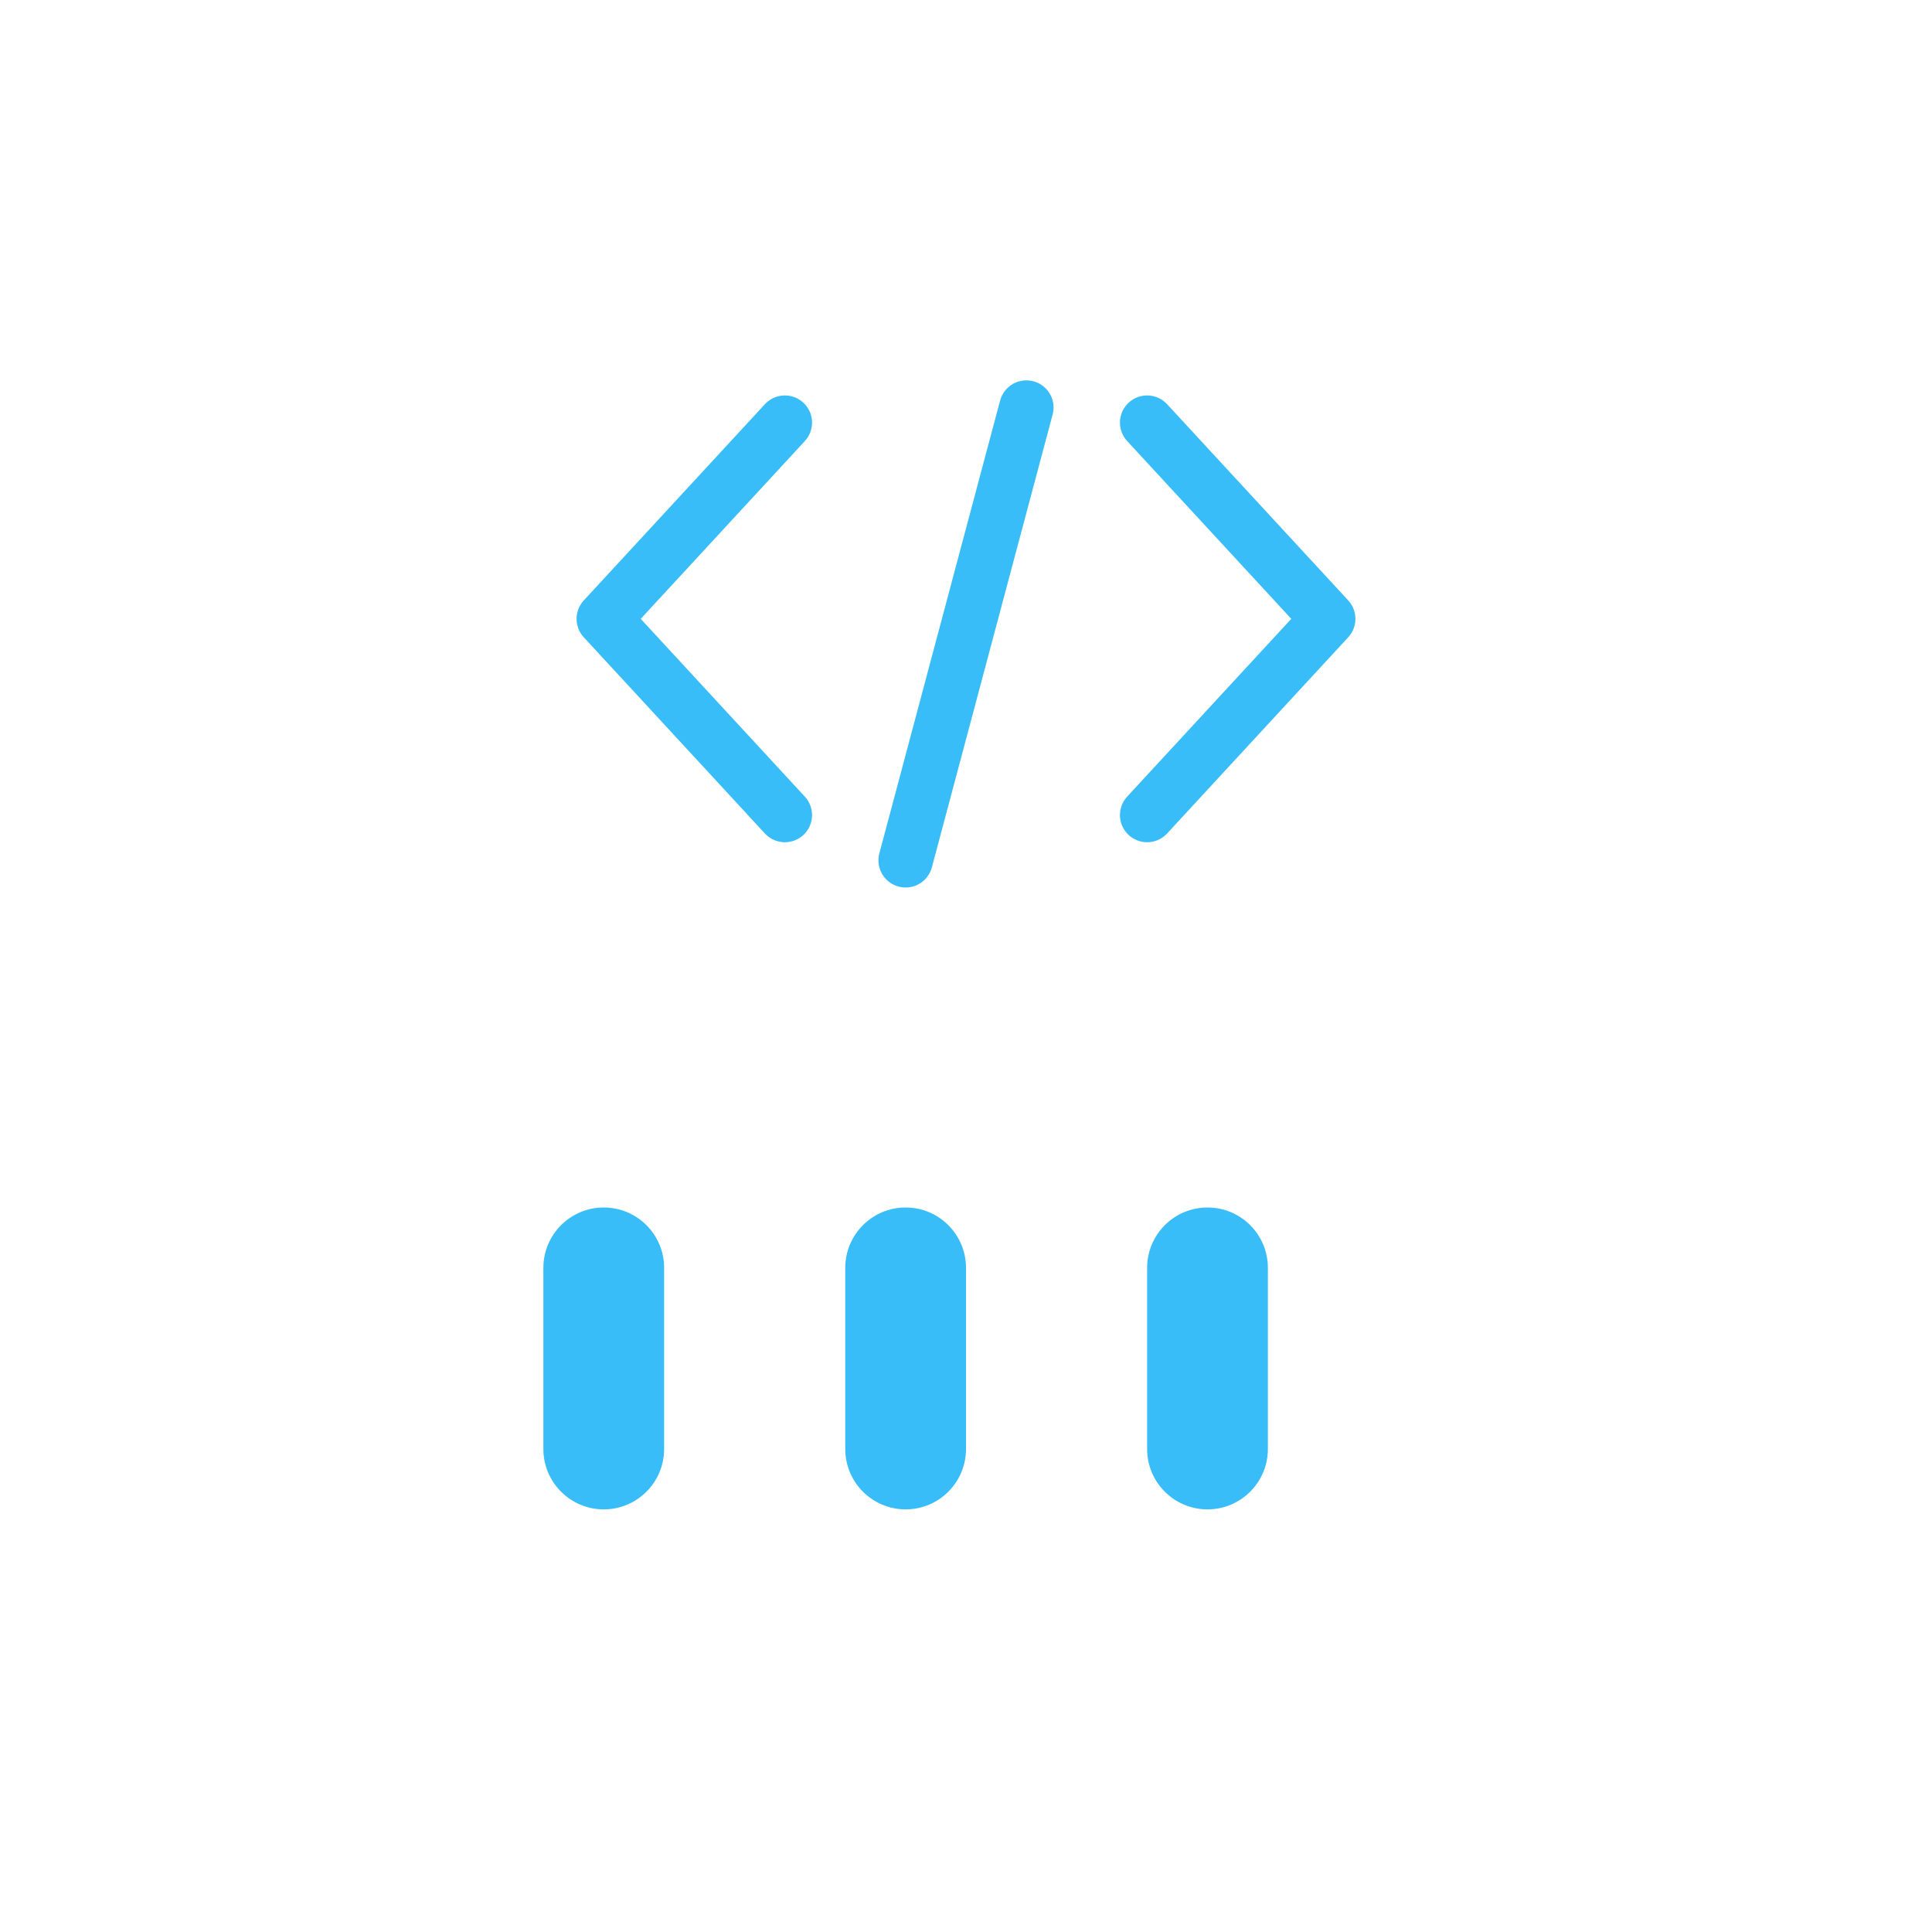
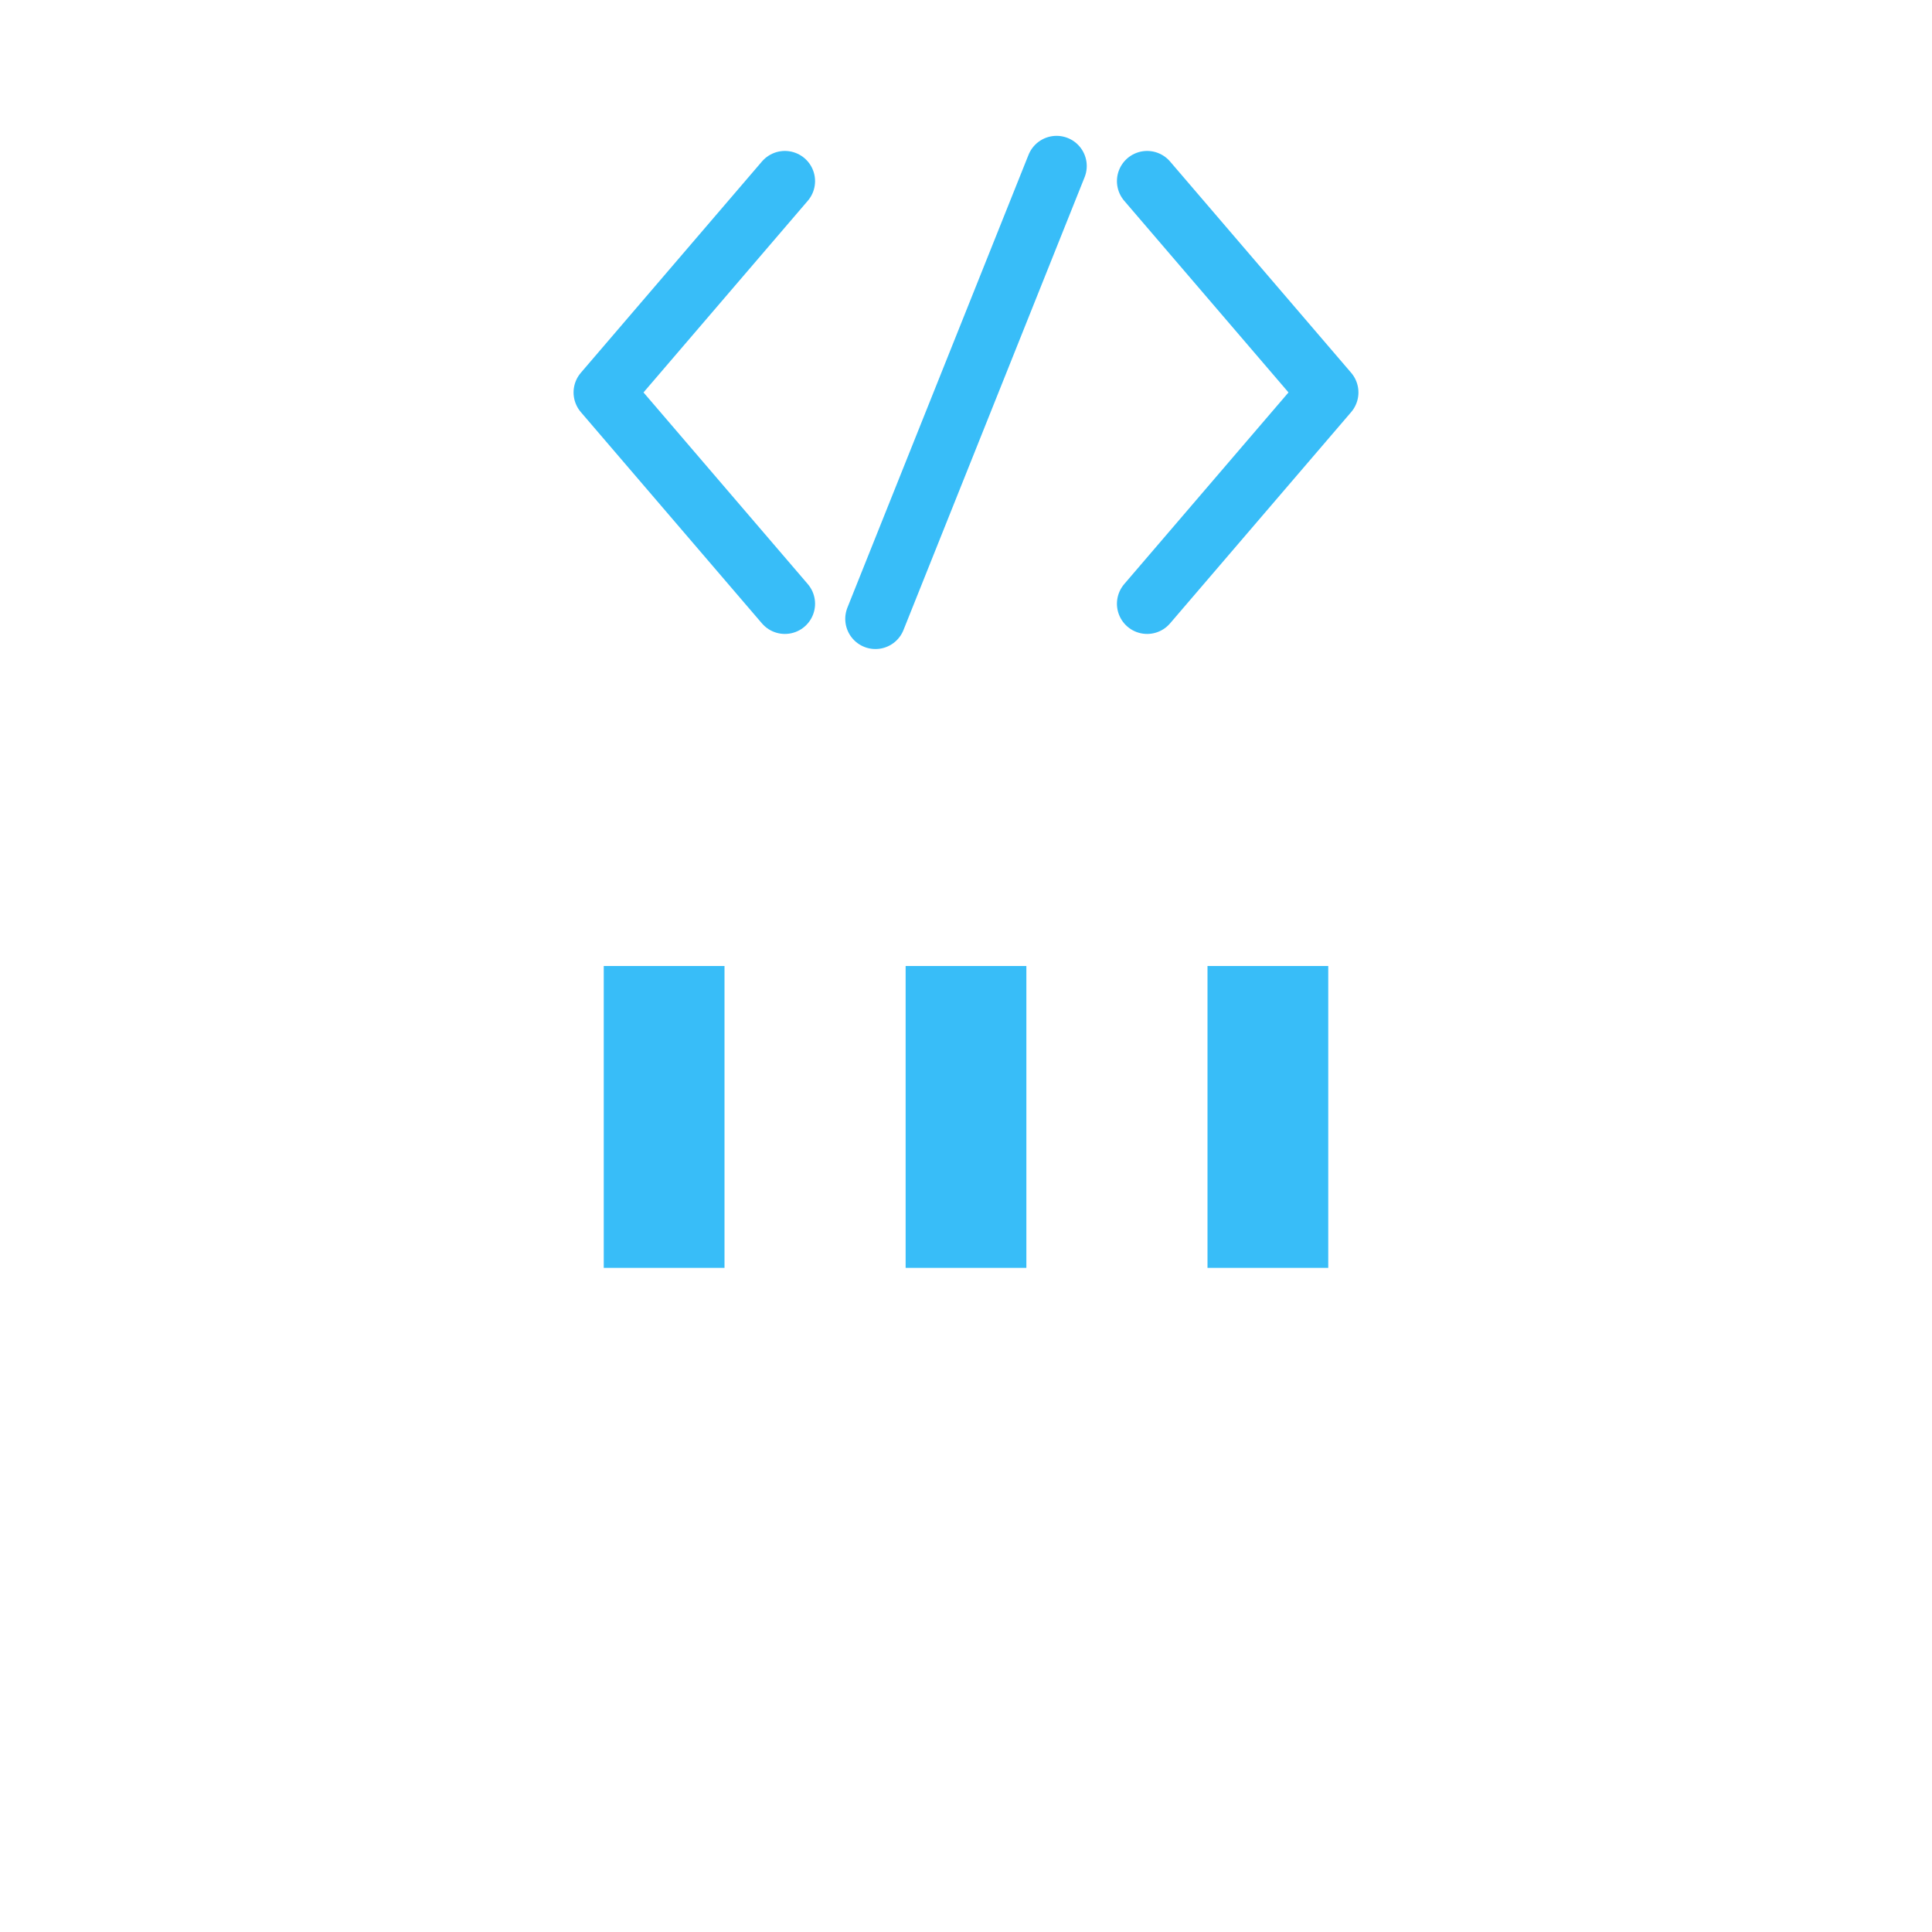
- <svg xmlns="http://www.w3.org/2000/svg" viewBox="0 0 64 64" width="64" height="64" fill="none" role="img" aria-label="generando codigo">
-   <g fill="none" stroke="#38BDF8" stroke-width="1.8" stroke-linecap="round" stroke-linejoin="round">
-     <path d="M26 14 20 20.5 26 27" />
-     <path d="M38 14 44 20.5 38 27" />
-     <path d="M34 13.5 30 28.5" />
+ <svg xmlns="http://www.w3.org/2000/svg" viewBox="0 0 64 64" width="64" height="64" fill="none" color="#38BDF8" role="img" aria-label="generando codigo">
+   <g fill="none" stroke="#38BDF8" stroke-width="2" stroke-linecap="round" stroke-linejoin="round">
+     <path d="M26 6 20 13 26 20" />
+     <path d="M38 6 44 13 38 20" />
+     <path d="M35 5.5 29 20.5" />
  </g>
-   <g class="celeste-bars" transform="translate(18 40)" fill="#38BDF8">
-     <rect x="0" y="0" width="4" height="10" rx="2">
-       <animateTransform attributeType="xml" attributeName="transform" type="translate" values="0 0; 0 -20; 0 0" begin="0s" dur="0.6s" repeatCount="indefinite" />
-     </rect>
-     <rect x="10" y="0" width="4" height="10" rx="2">
-       <animateTransform attributeType="xml" attributeName="transform" type="translate" values="0 0; 0 -20; 0 0" begin="0.2s" dur="0.6s" repeatCount="indefinite" />
-     </rect>
-     <rect x="20" y="0" width="4" height="10" rx="2">
-       <animateTransform attributeType="xml" attributeName="transform" type="translate" values="0 0; 0 -20; 0 0" begin="0.4s" dur="0.6s" repeatCount="indefinite" />
-     </rect>
-   </g>
+   <rect x="20" y="32" width="4" height="10" fill="#38BDF8">
+     <animateTransform attributeType="xml" attributeName="transform" type="translate" values="0 0; 0 20; 0 0" begin="0" dur="0.6s" repeatCount="indefinite" />
+   </rect>
+   <rect x="30" y="32" width="4" height="10" fill="#38BDF8">
+     <animateTransform attributeType="xml" attributeName="transform" type="translate" values="0 0; 0 20; 0 0" begin="0.2s" dur="0.6s" repeatCount="indefinite" />
+   </rect>
+   <rect x="40" y="32" width="4" height="10" fill="#38BDF8">
+     <animateTransform attributeType="xml" attributeName="transform" type="translate" values="0 0; 0 20; 0 0" begin="0.4s" dur="0.6s" repeatCount="indefinite" />
+   </rect>
</svg>
